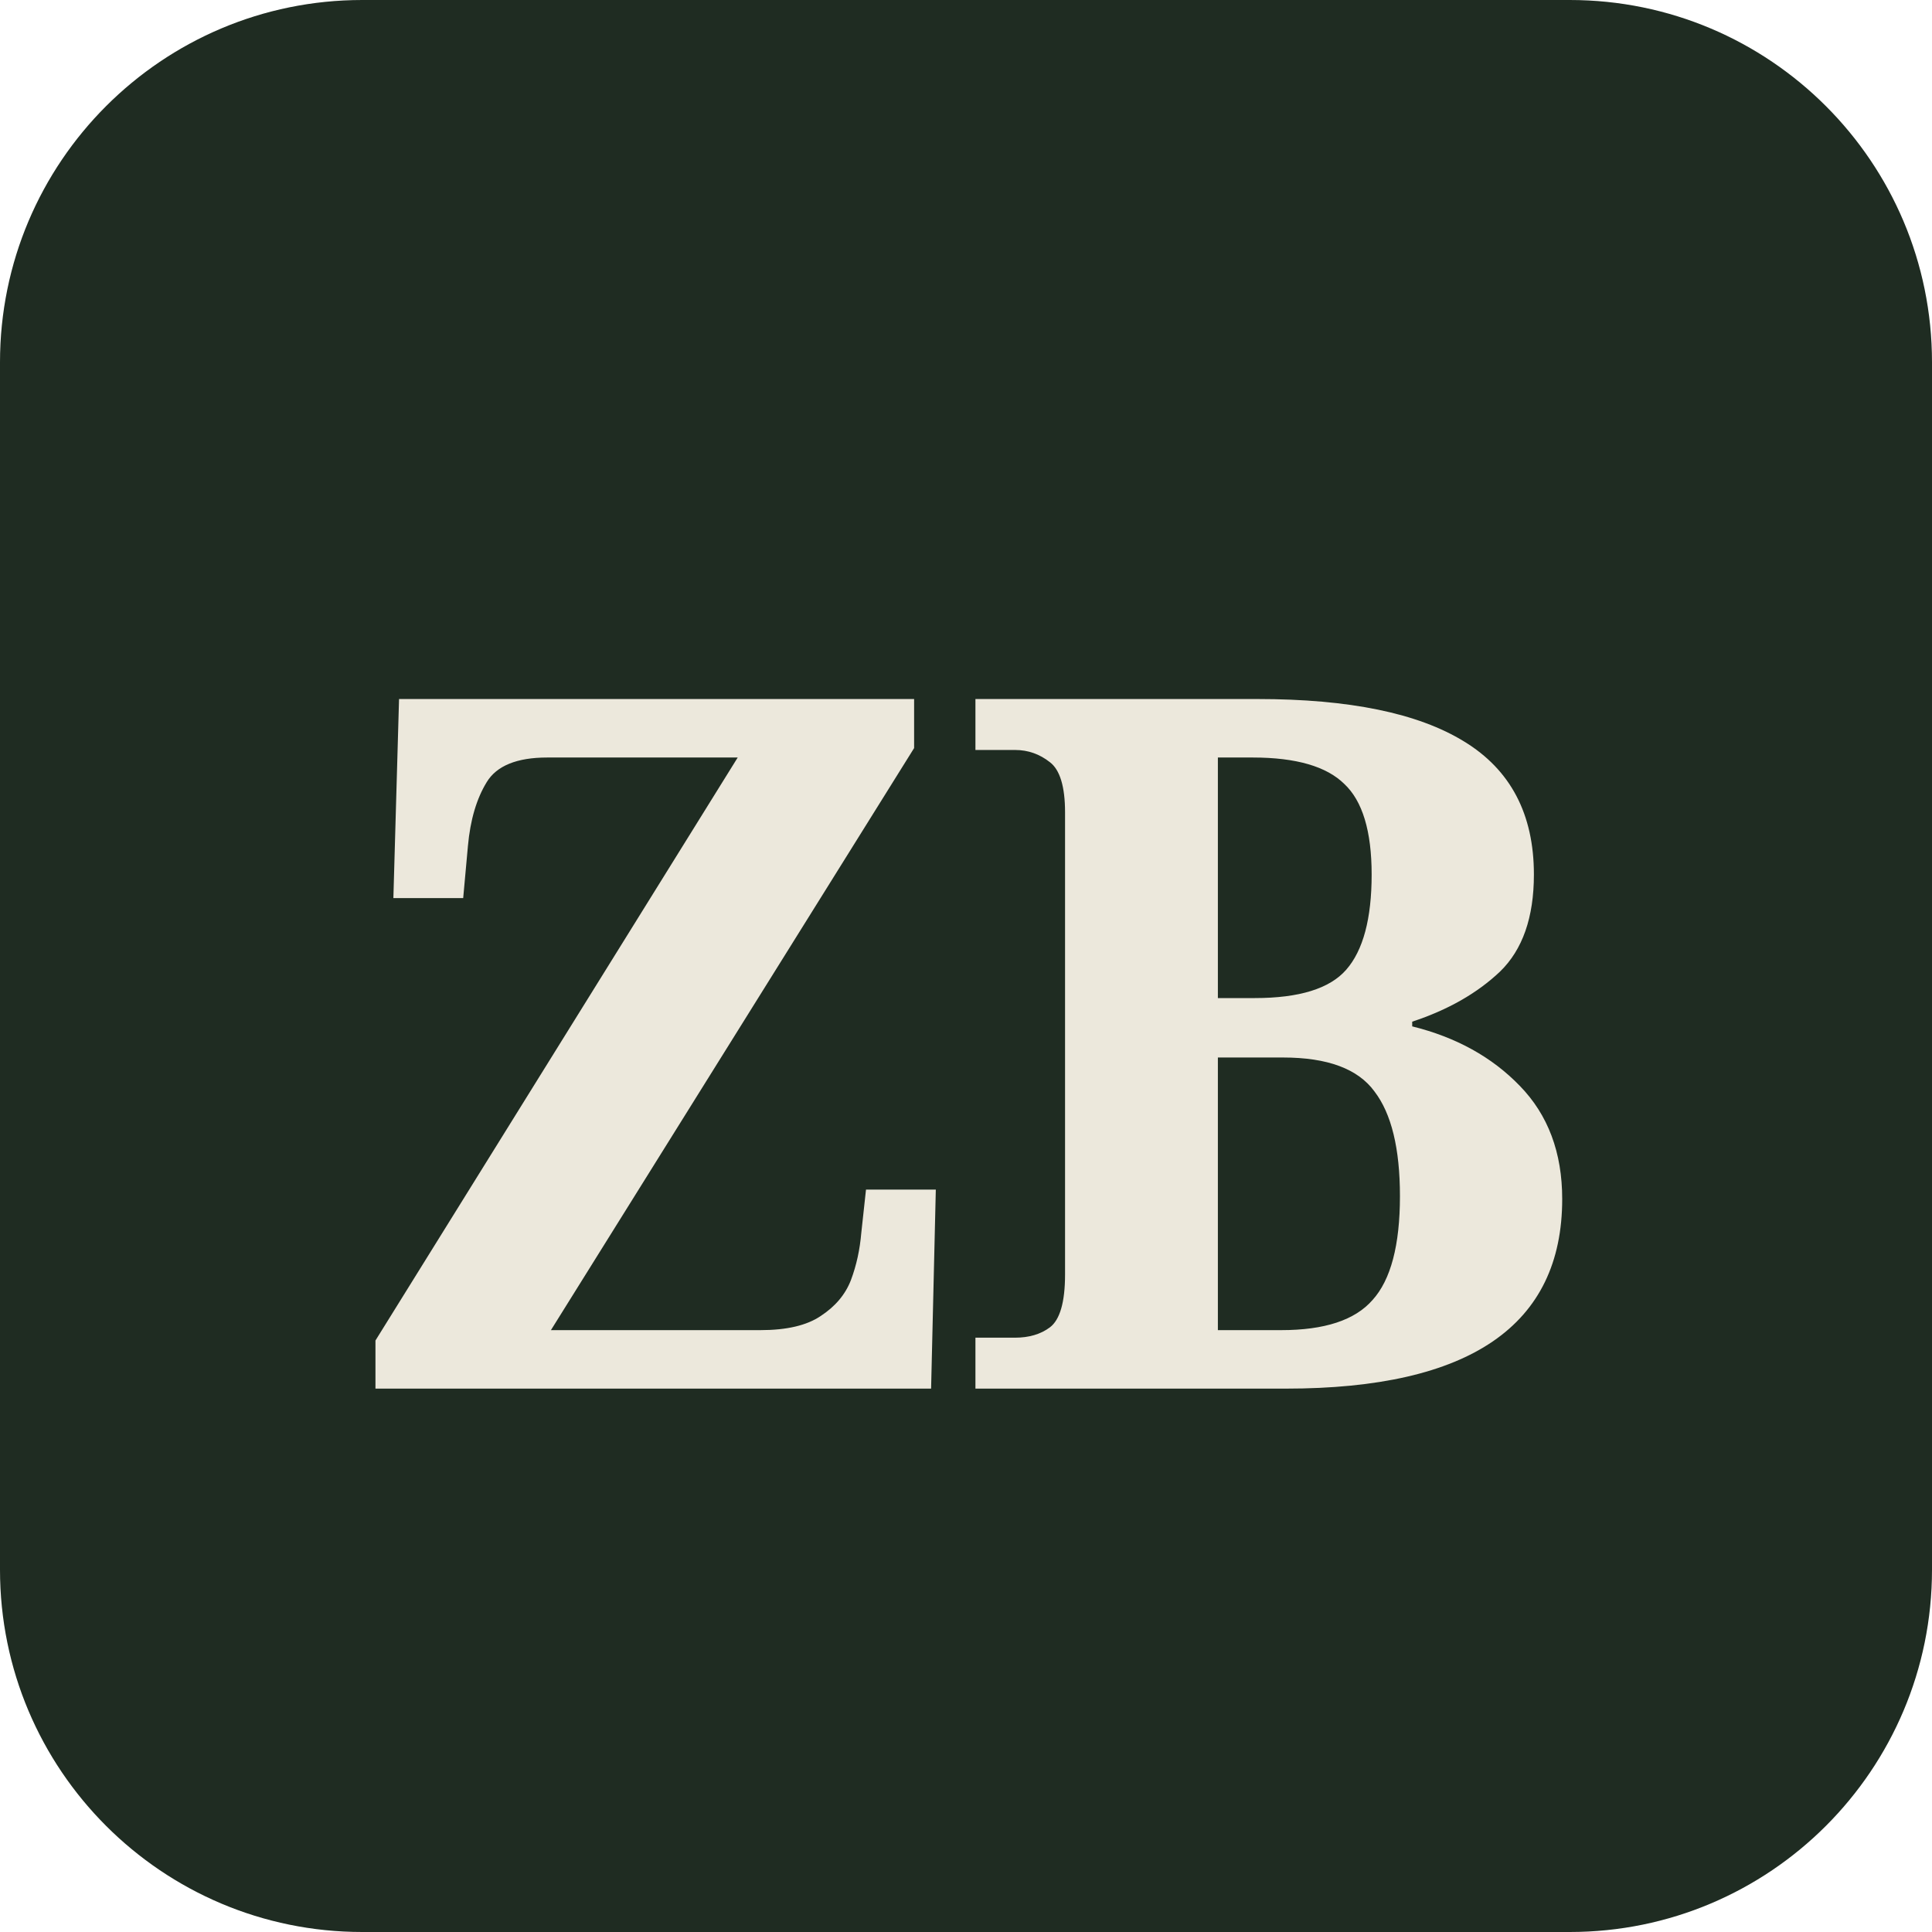
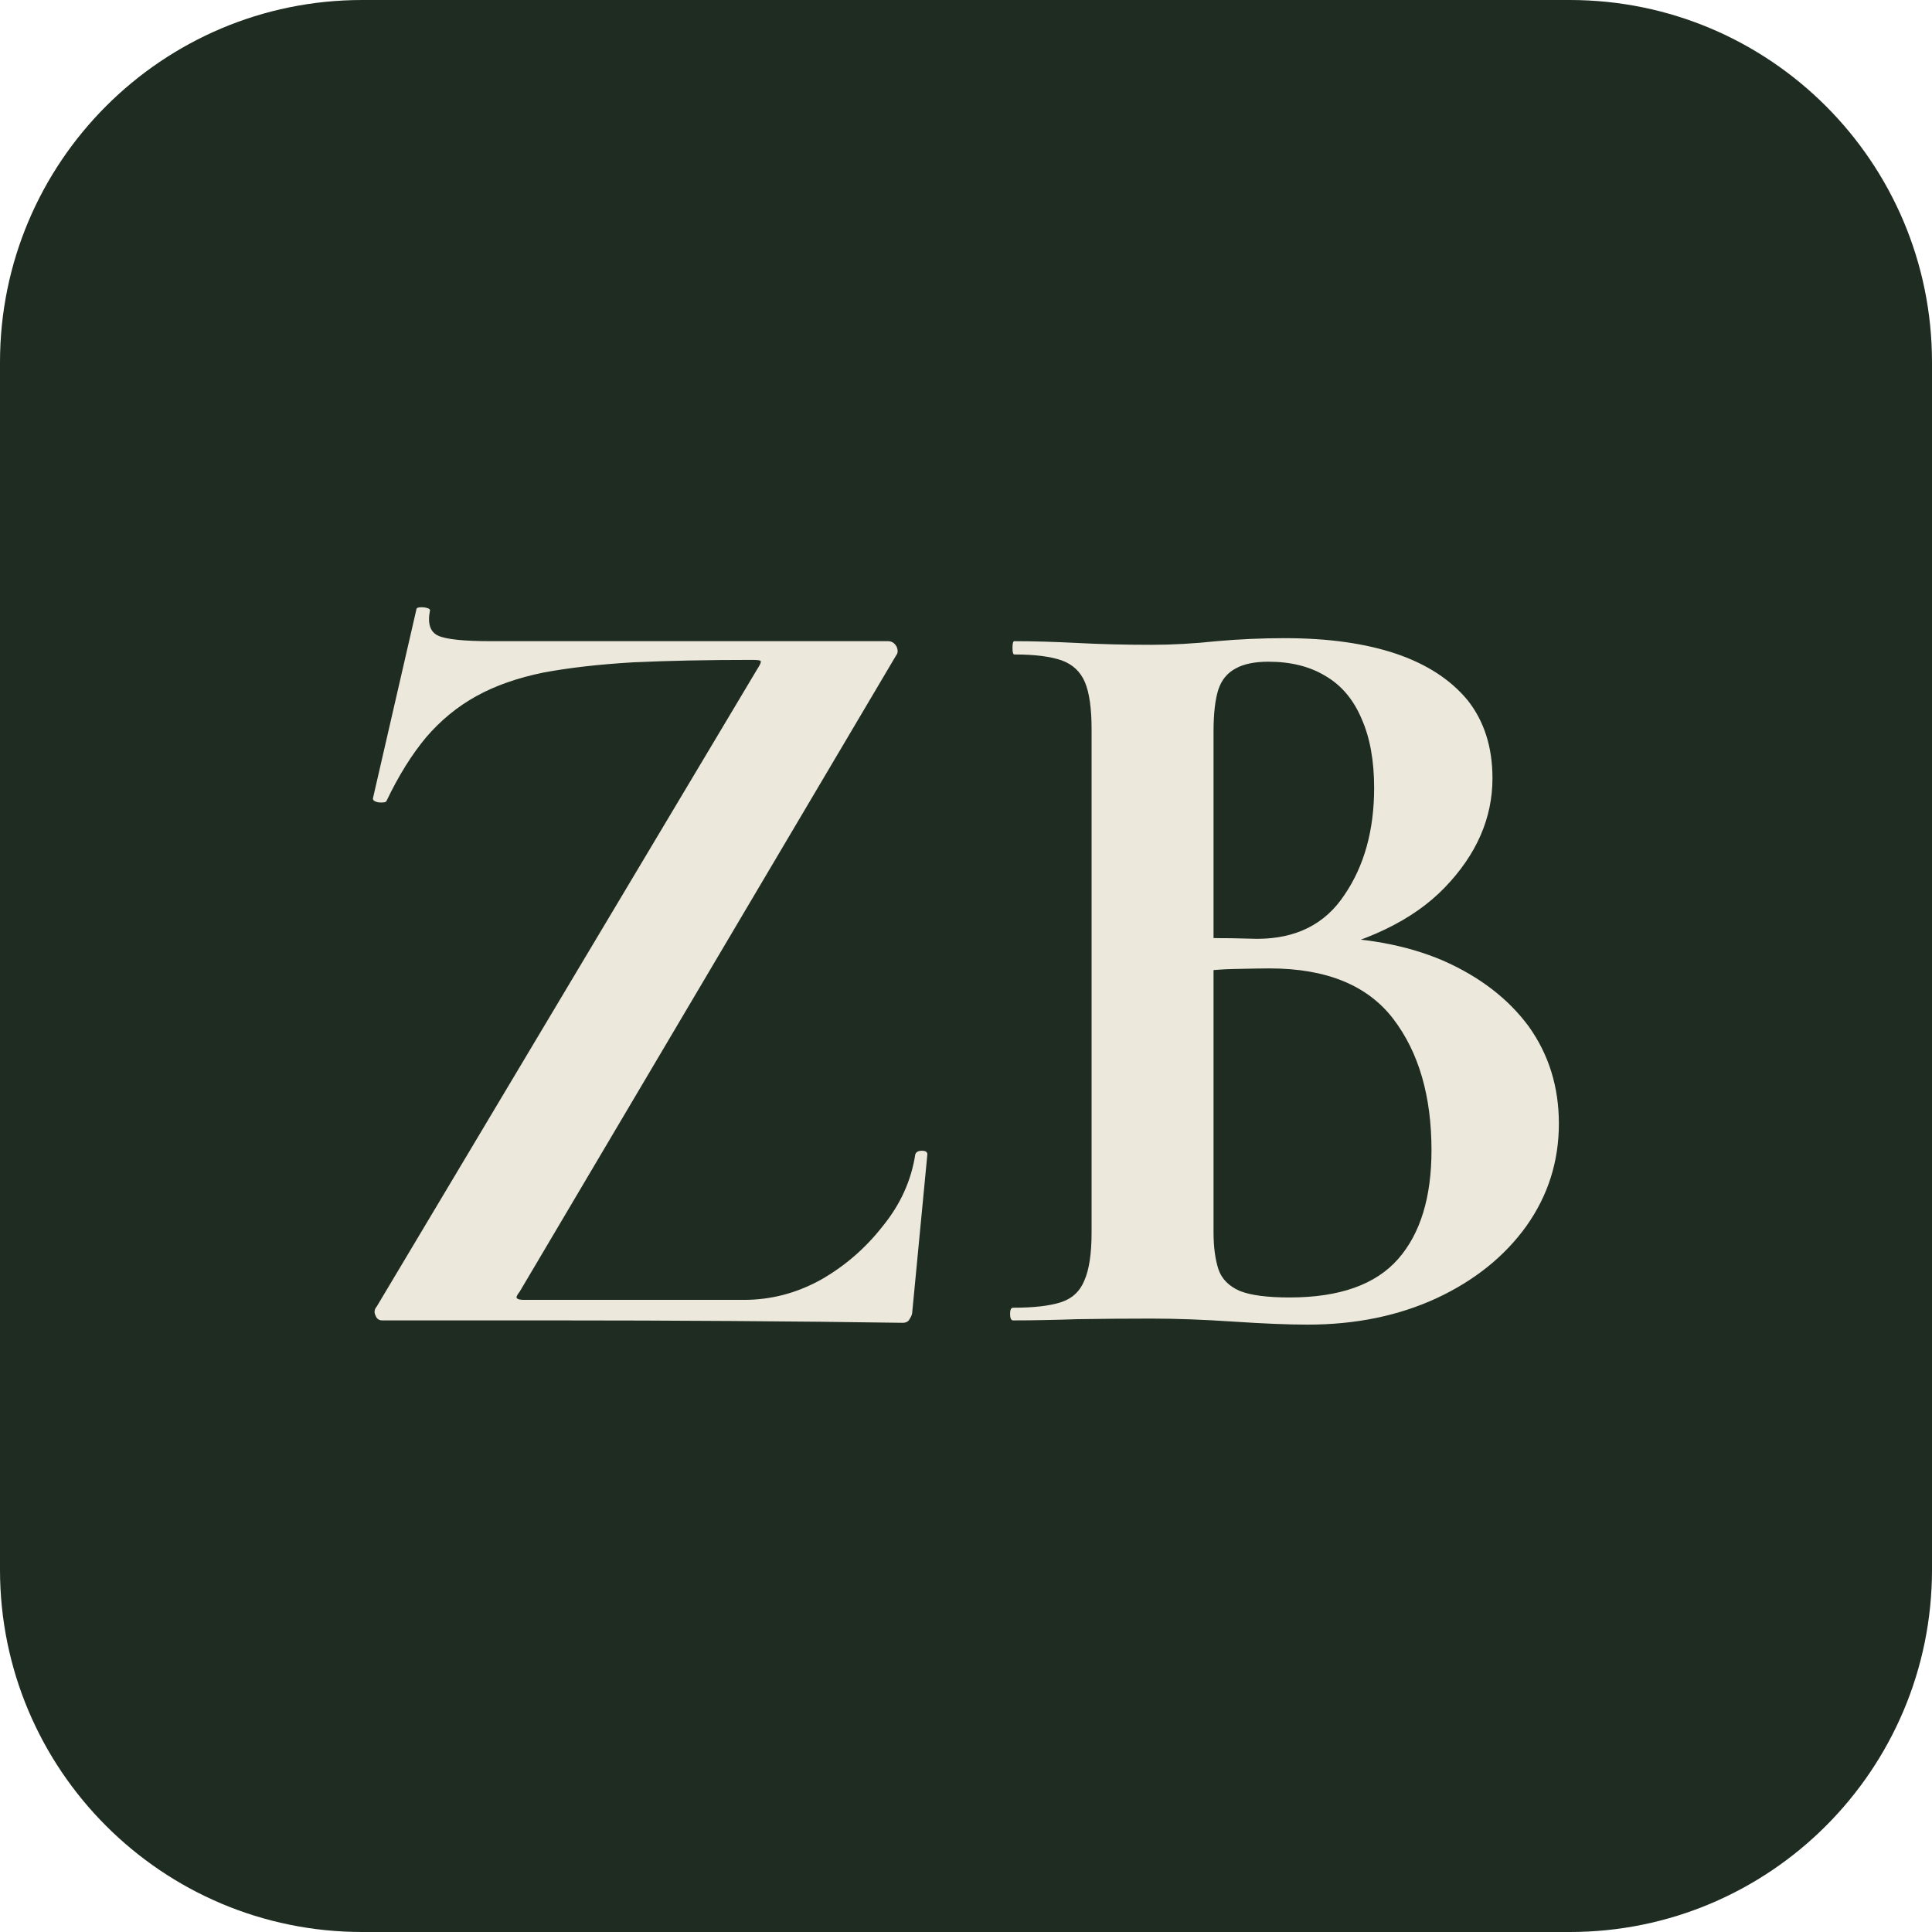
<svg xmlns="http://www.w3.org/2000/svg" width="32" height="32" viewBox="0 0 32 32">
  <rect width="32" height="32" rx="6" fill="#1F2C22" />
-   <text x="16" y="23" text-anchor="middle" font-family="'Cormorant Garamond', Georgia, serif" font-size="16" font-weight="600" fill="#ECE8DC" letter-spacing="-0.5">ZB</text>
+   <path d="M6.24 21.64L12.55 11.07Q12.61 10.98 12.60 10.95Q12.59 10.93 12.46 10.93Q11.35 10.93 10.49 10.97Q9.64 11.02 9 11.14Q8.36 11.27 7.89 11.53Q7.42 11.79 7.06 12.21Q6.70 12.64 6.40 13.27Q6.38 13.30 6.27 13.29Q6.16 13.27 6.18 13.21L6.90 10.08Q6.92 10.05 7.03 10.06Q7.14 10.08 7.12 10.12Q7.06 10.44 7.26 10.53Q7.46 10.62 8.14 10.62Q9.22 10.62 10.79 10.62Q12.36 10.62 14.71 10.62Q14.80 10.62 14.85 10.71Q14.89 10.80 14.84 10.86L8.61 21.39Q8.54 21.48 8.56 21.50Q8.58 21.53 8.68 21.53Q9.85 21.53 10.81 21.53Q11.76 21.53 12.32 21.53Q12.99 21.53 13.59 21.20Q14.19 20.86 14.62 20.31Q15.06 19.77 15.16 19.12Q15.18 19.06 15.27 19.06Q15.36 19.06 15.36 19.12L15.11 21.73Q15.11 21.78 15.07 21.84Q15.04 21.91 14.95 21.91Q13.62 21.89 12.13 21.88Q10.65 21.87 9.16 21.87Q7.68 21.87 6.33 21.87Q6.25 21.87 6.22 21.79Q6.18 21.71 6.24 21.64M21.55 15.84L21.75 15.52Q22.99 15.52 23.90 15.91Q24.81 16.31 25.32 17Q25.82 17.70 25.82 18.61Q25.82 19.55 25.28 20.31Q24.74 21.06 23.80 21.50Q22.85 21.94 21.66 21.94Q21.18 21.94 20.43 21.89Q19.68 21.84 19.07 21.84Q18.42 21.84 17.84 21.85Q17.25 21.87 16.78 21.87Q16.73 21.87 16.73 21.76Q16.73 21.66 16.78 21.66Q17.29 21.66 17.57 21.57Q17.85 21.48 17.96 21.21Q18.08 20.94 18.08 20.41L18.08 12.08Q18.08 11.56 17.97 11.30Q17.86 11.04 17.59 10.94Q17.31 10.84 16.80 10.84Q16.77 10.84 16.77 10.73Q16.77 10.62 16.80 10.62Q17.27 10.62 17.85 10.65Q18.42 10.68 19.07 10.68Q19.59 10.68 20.15 10.62Q20.71 10.57 21.28 10.57Q22.36 10.57 23.13 10.83Q23.89 11.09 24.31 11.60Q24.72 12.12 24.72 12.89Q24.72 13.88 23.93 14.70Q23.14 15.52 21.55 15.84M21.01 10.96Q20.67 10.96 20.47 11.07Q20.26 11.18 20.18 11.42Q20.10 11.67 20.10 12.12L20.10 15.64L19.43 15.52Q20.02 15.54 20.40 15.54Q20.78 15.55 20.82 15.55Q21.79 15.55 22.27 14.82Q22.76 14.10 22.76 13.05Q22.76 12.37 22.55 11.90Q22.35 11.43 21.96 11.20Q21.57 10.96 21.01 10.96M21.36 21.49Q22.60 21.49 23.16 20.85Q23.71 20.22 23.71 19.05Q23.71 17.71 23.08 16.88Q22.44 16.04 21.03 16.04Q20.85 16.04 20.42 16.05Q19.99 16.06 19.50 16.15L20.10 15.93L20.10 20.41Q20.10 20.77 20.18 21.02Q20.26 21.26 20.53 21.38Q20.80 21.49 21.36 21.49" fill="#ECE8DC" />
</svg>
